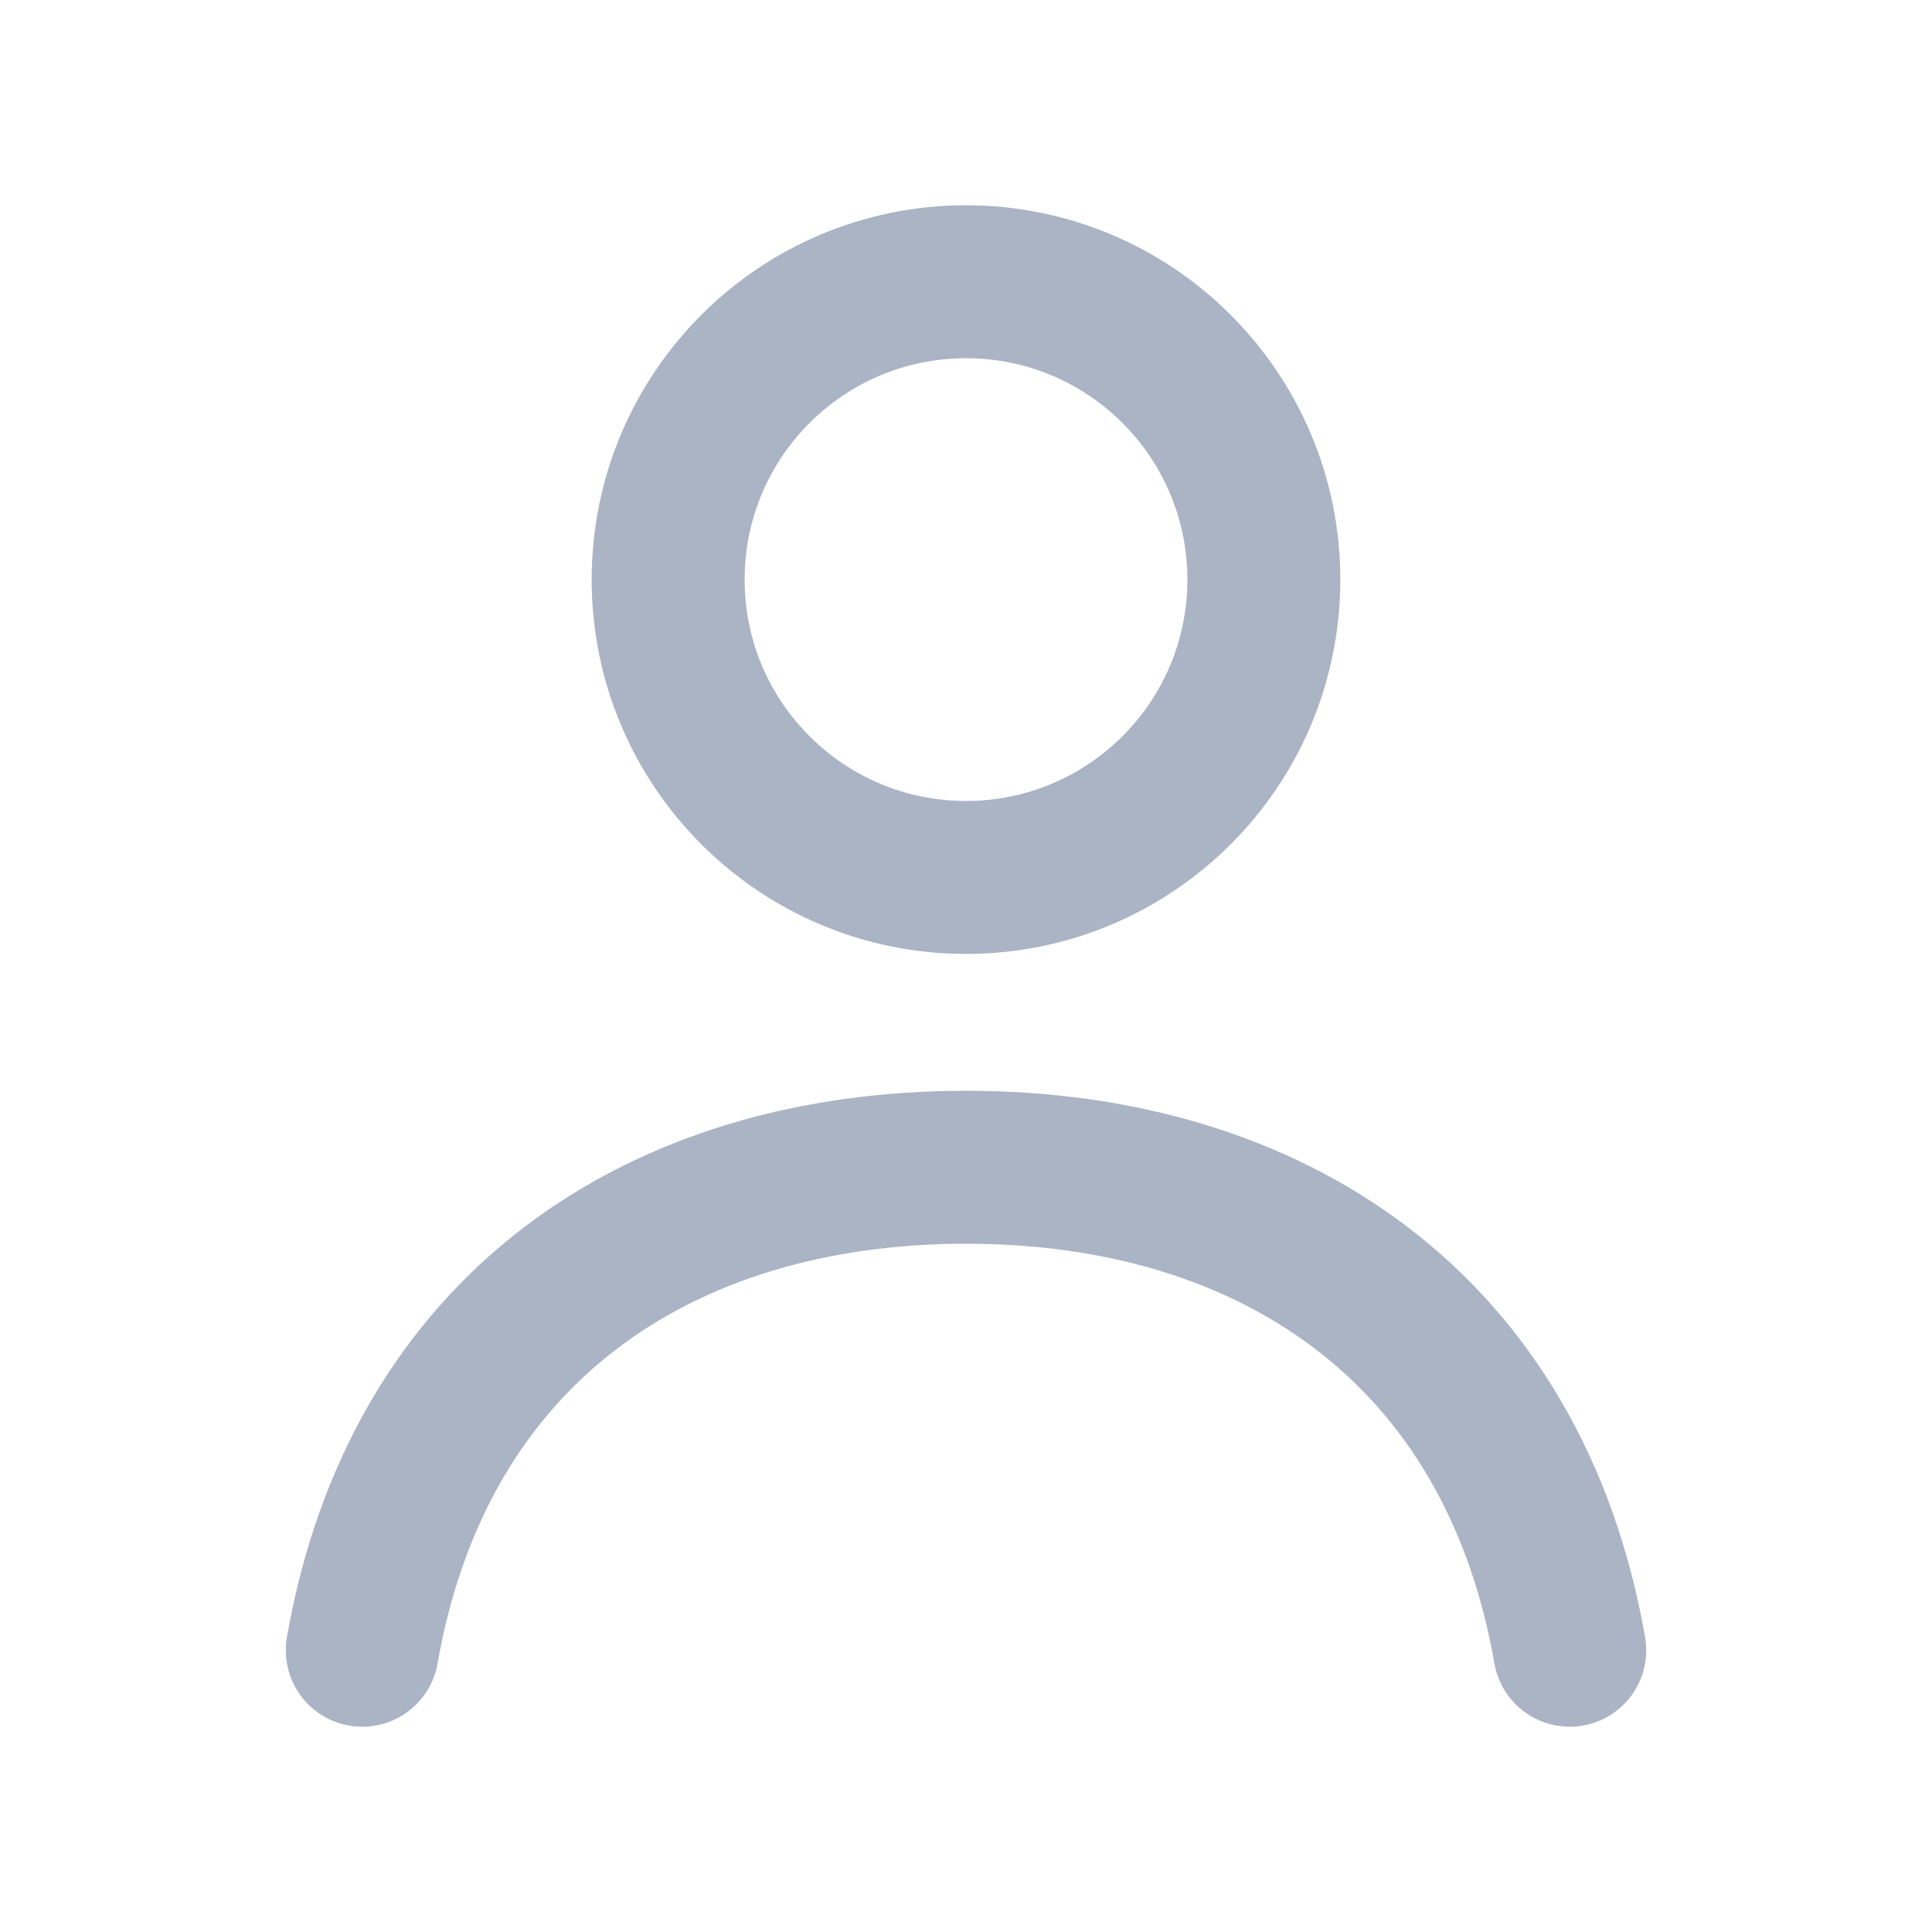
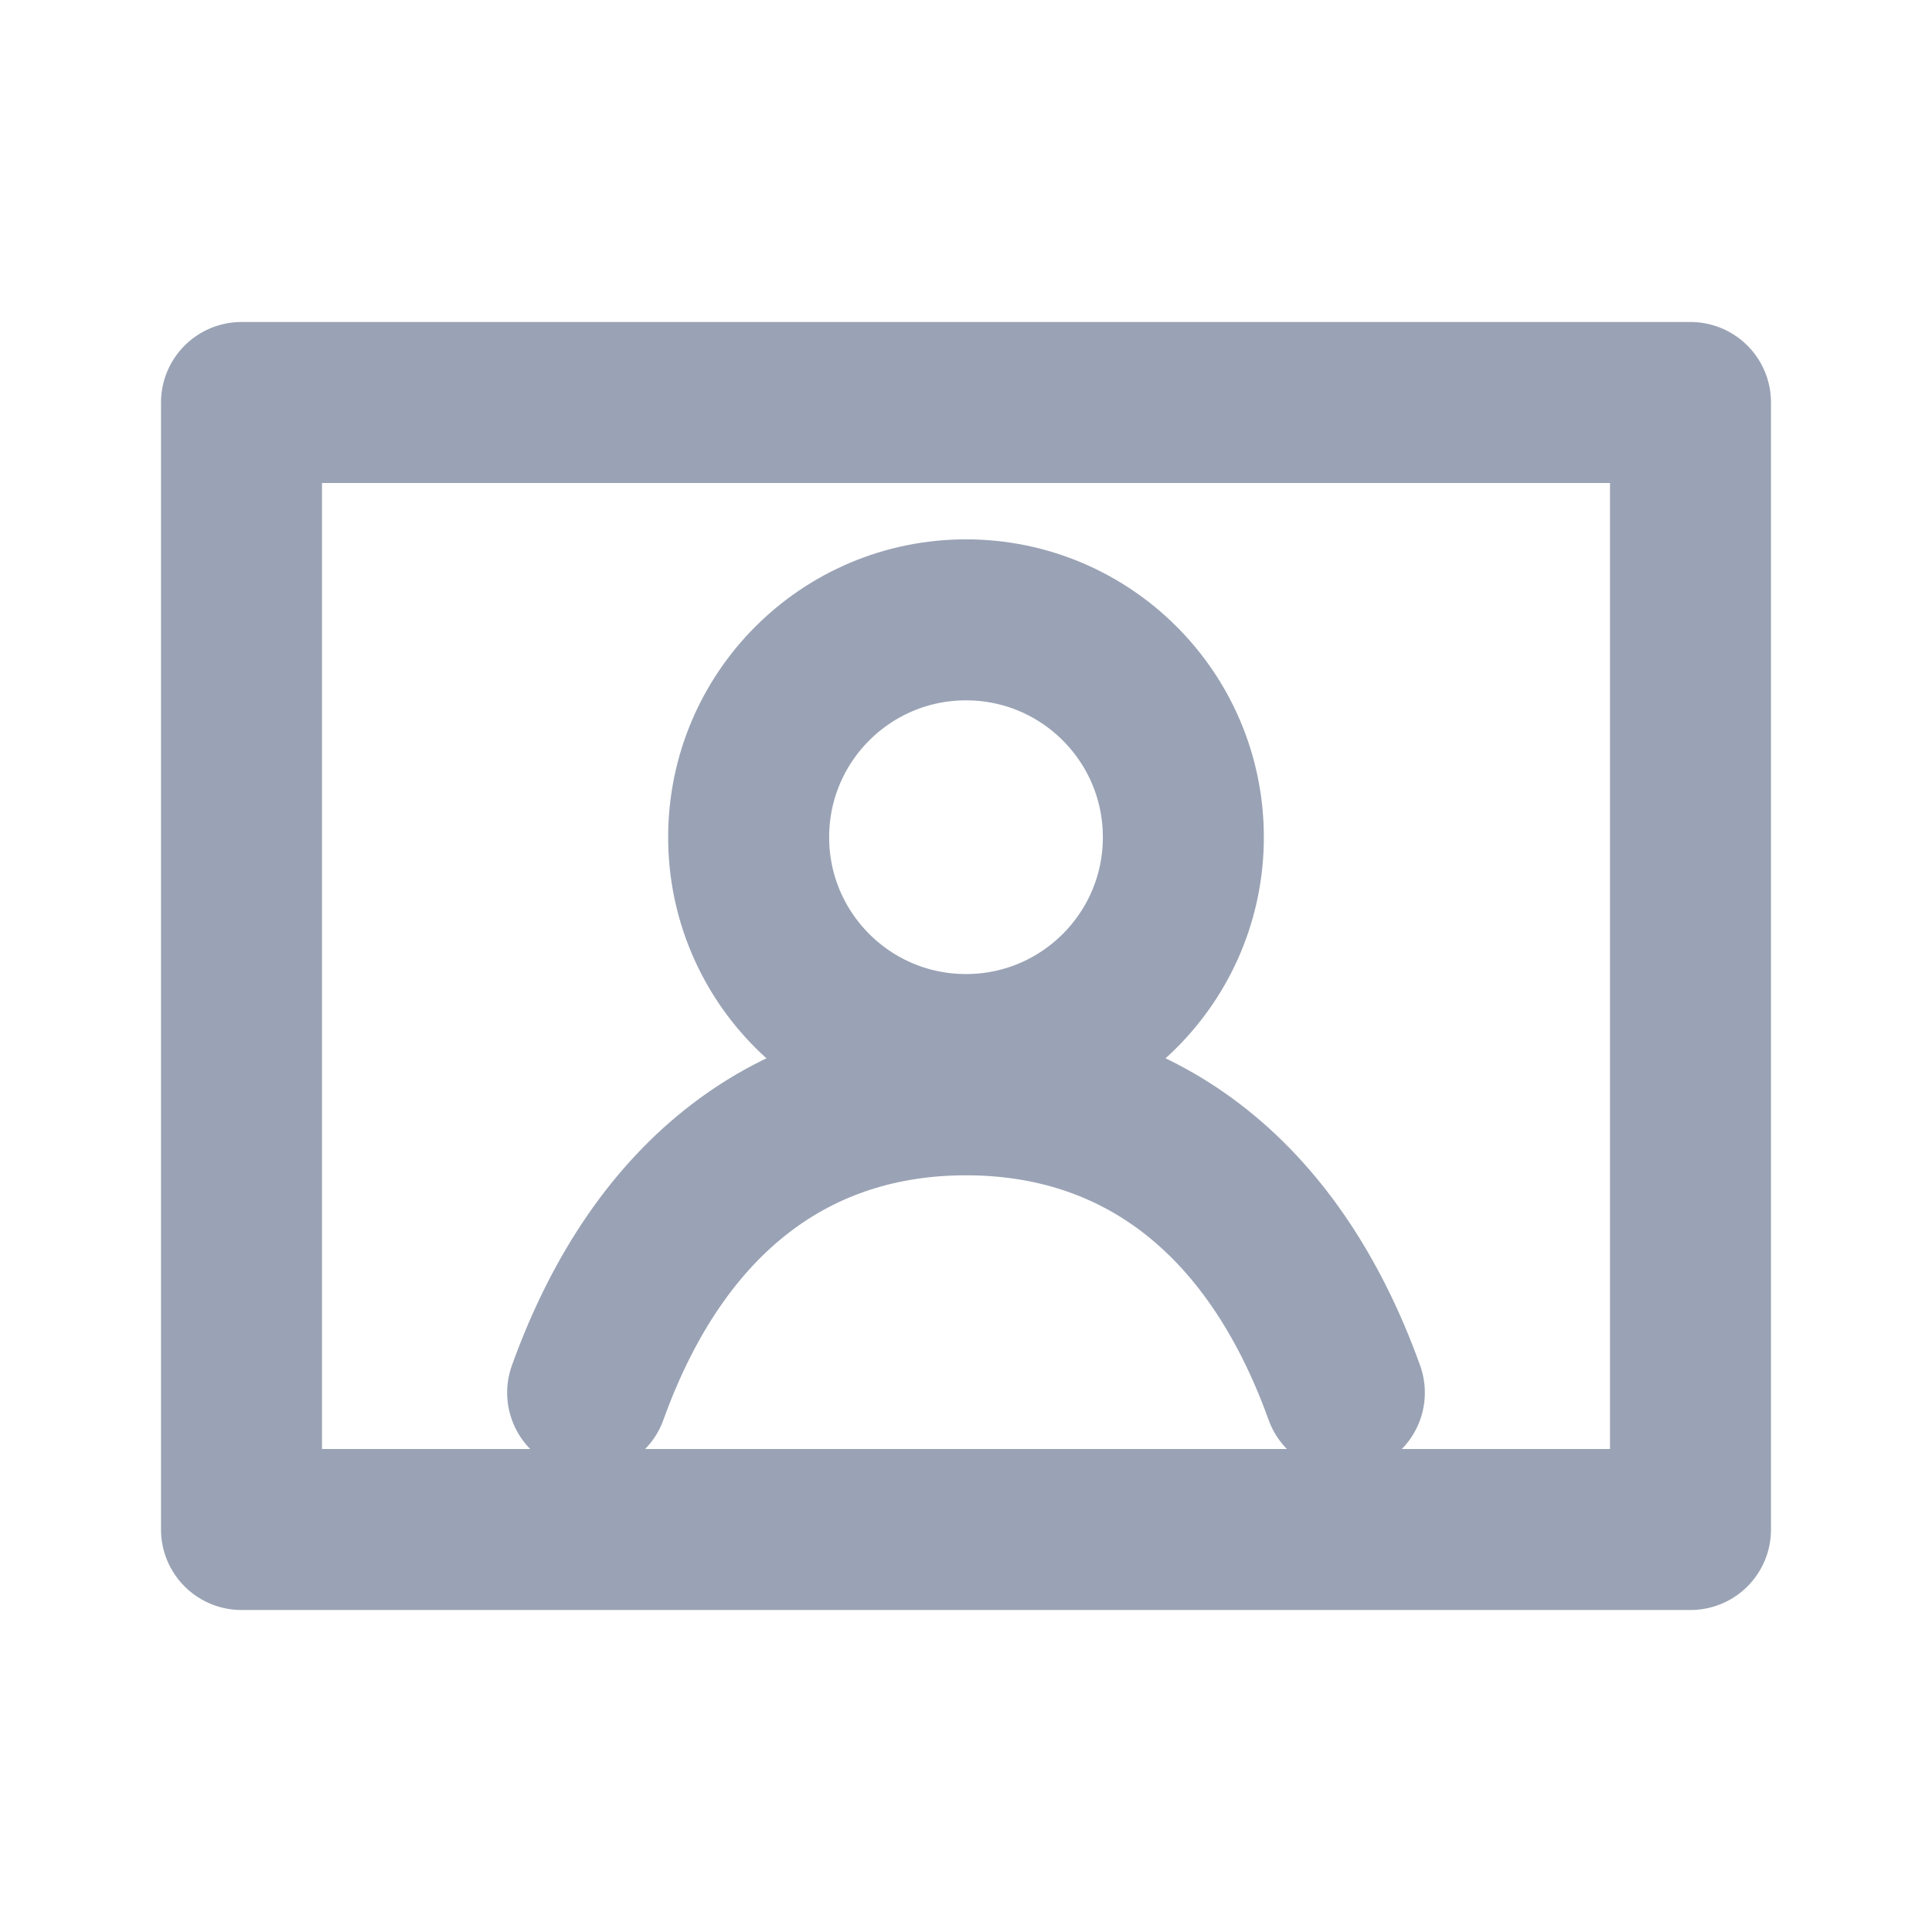
- <svg xmlns="http://www.w3.org/2000/svg" viewBox="0 0 24 24" fill="none" stroke="#aab4c5" stroke-width="1.9" stroke-linecap="round" stroke-linejoin="round">
-   <circle cx="12" cy="7.2" r="3.7" />
-   <path d="M4.5 20.5c.7-4 3.7-6 7.5-6s6.8 2 7.5 6" />
+ <svg xmlns="http://www.w3.org/2000/svg" viewBox="0 0 24 24">
+   <path d="M3 5h18v14H3V5z" fill="none" stroke="#9AA3B5" stroke-width="2" stroke-linecap="round" stroke-linejoin="round" />
+   <circle cx="12" cy="10.4" r="2.7" fill="none" stroke="#9AA3B5" stroke-width="2" stroke-linecap="round" />
+   <path d="M7.3 17.3c0.9-2.5 2.6-3.7 4.7-3.7s3.8 1.2 4.7 3.7" fill="none" stroke="#9AA3B5" stroke-width="2" stroke-linecap="round" stroke-linejoin="round" />
</svg>
